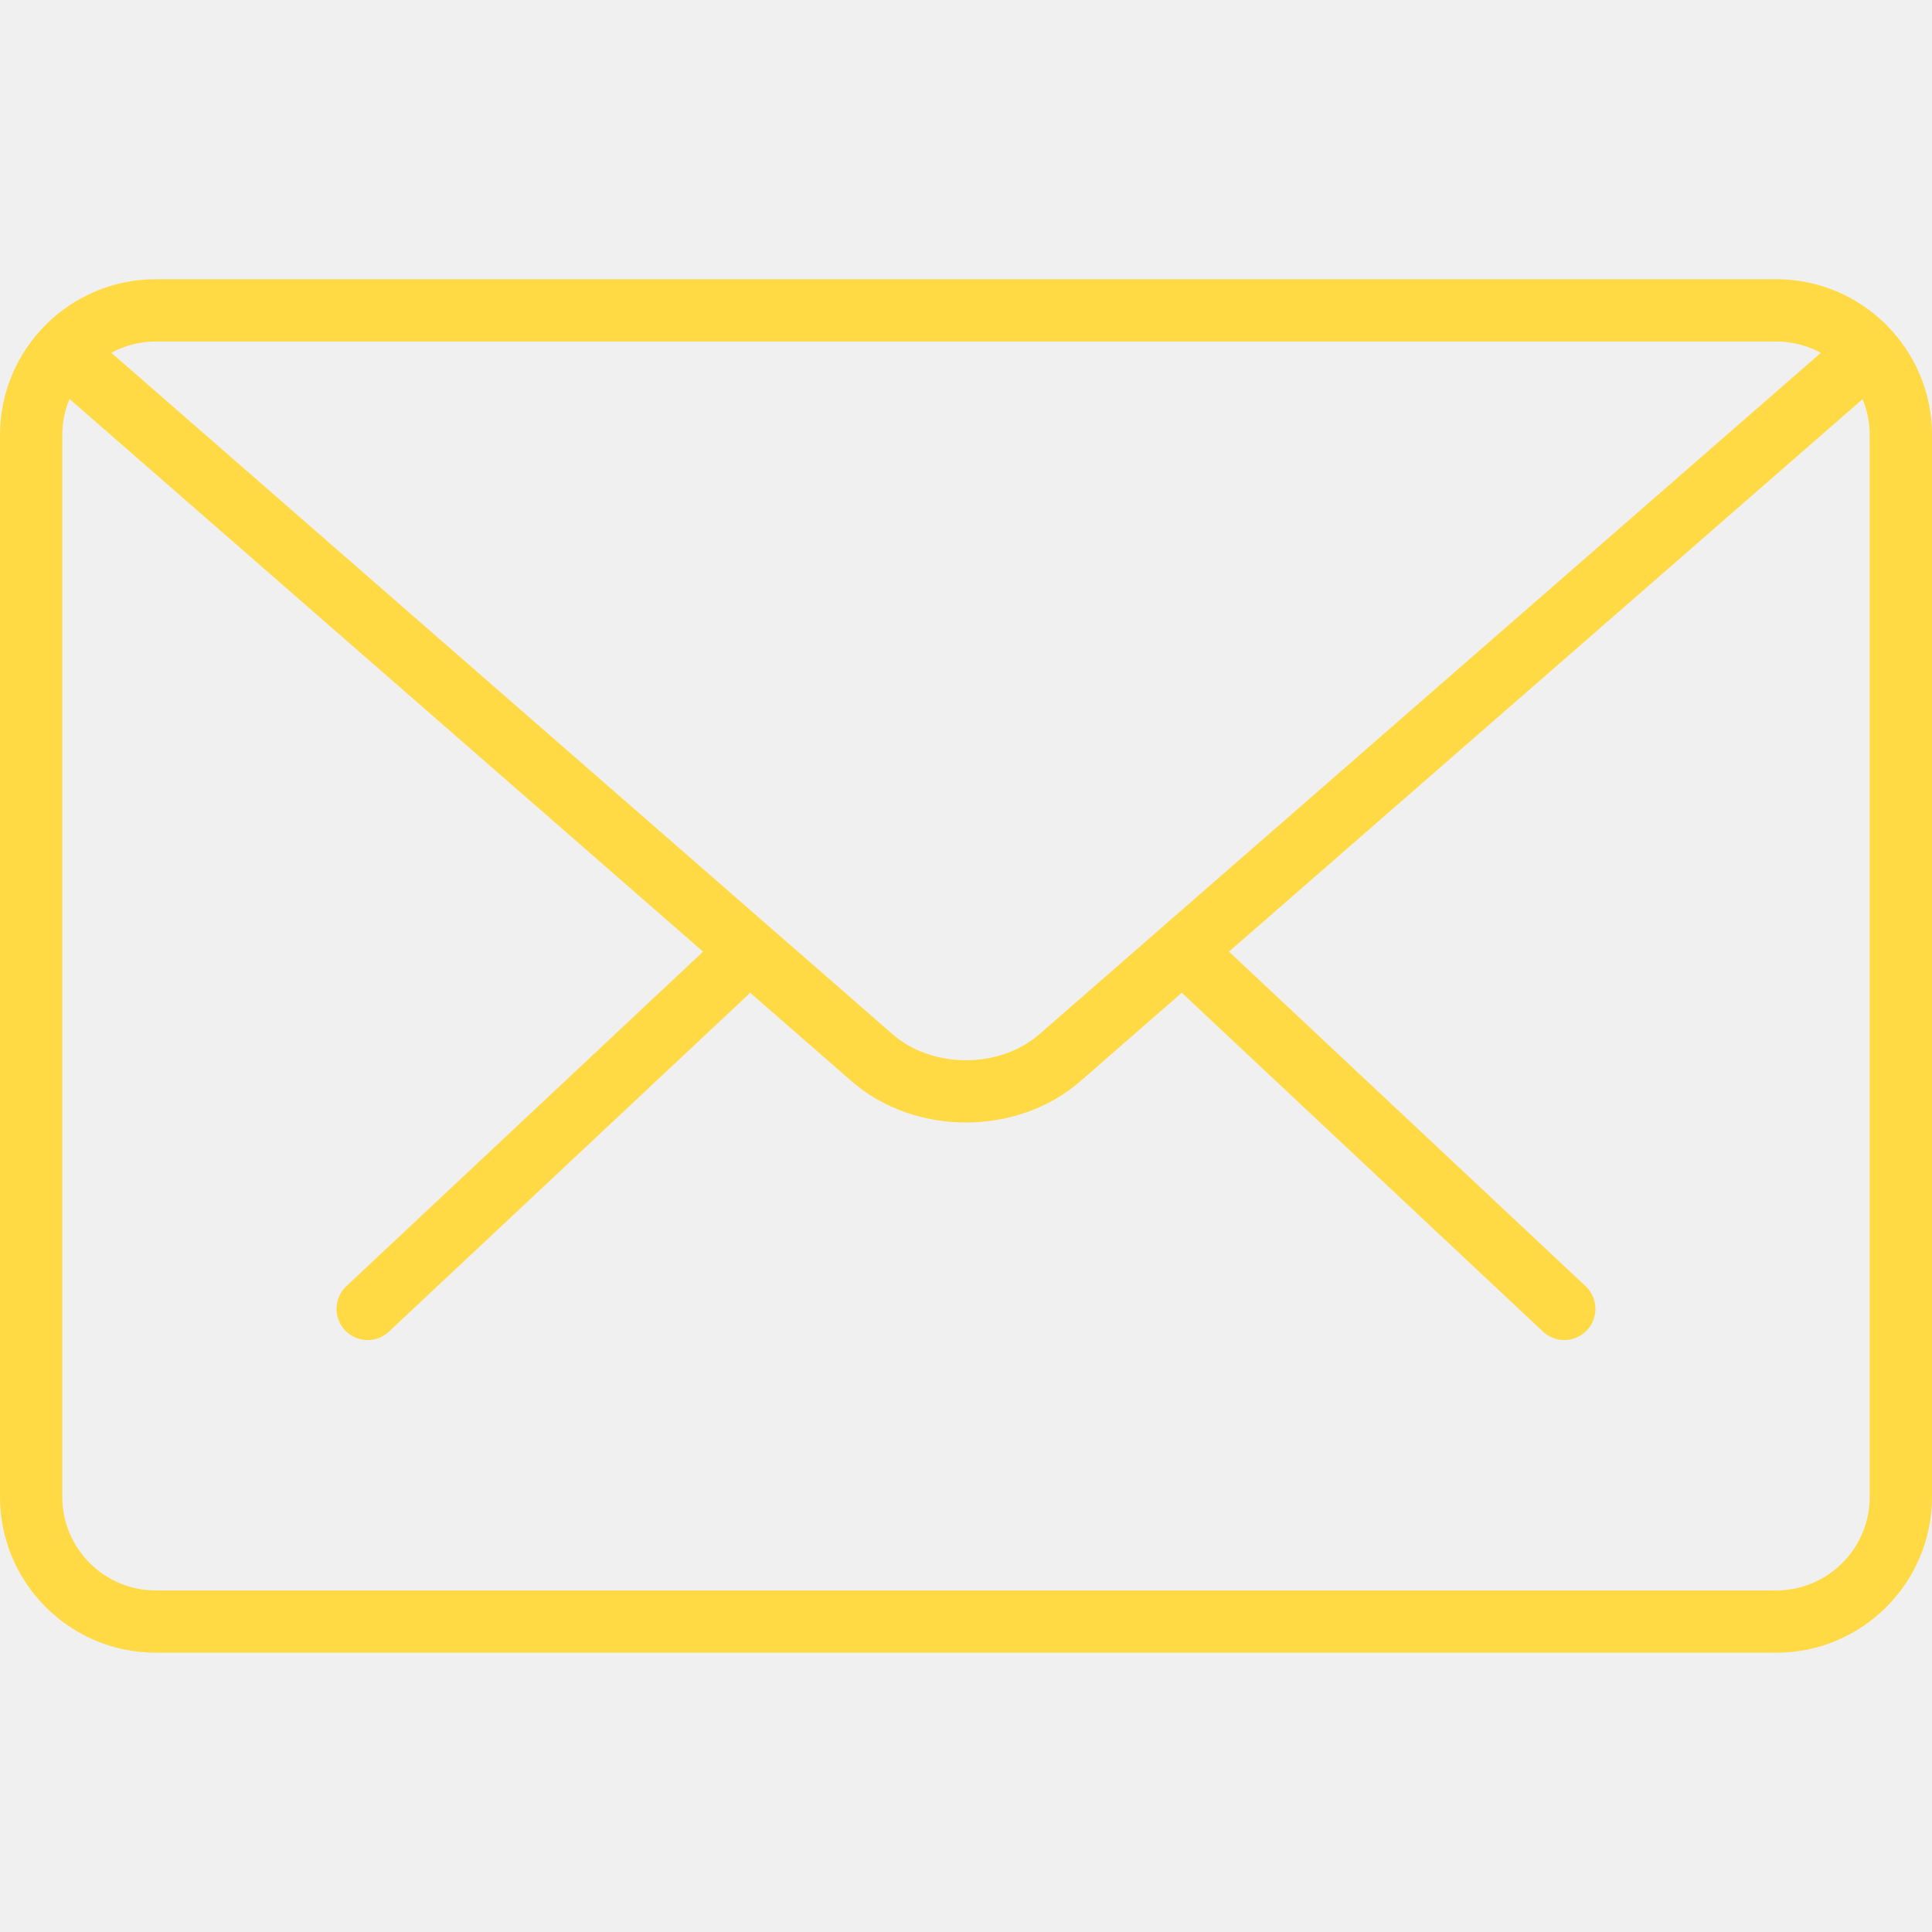
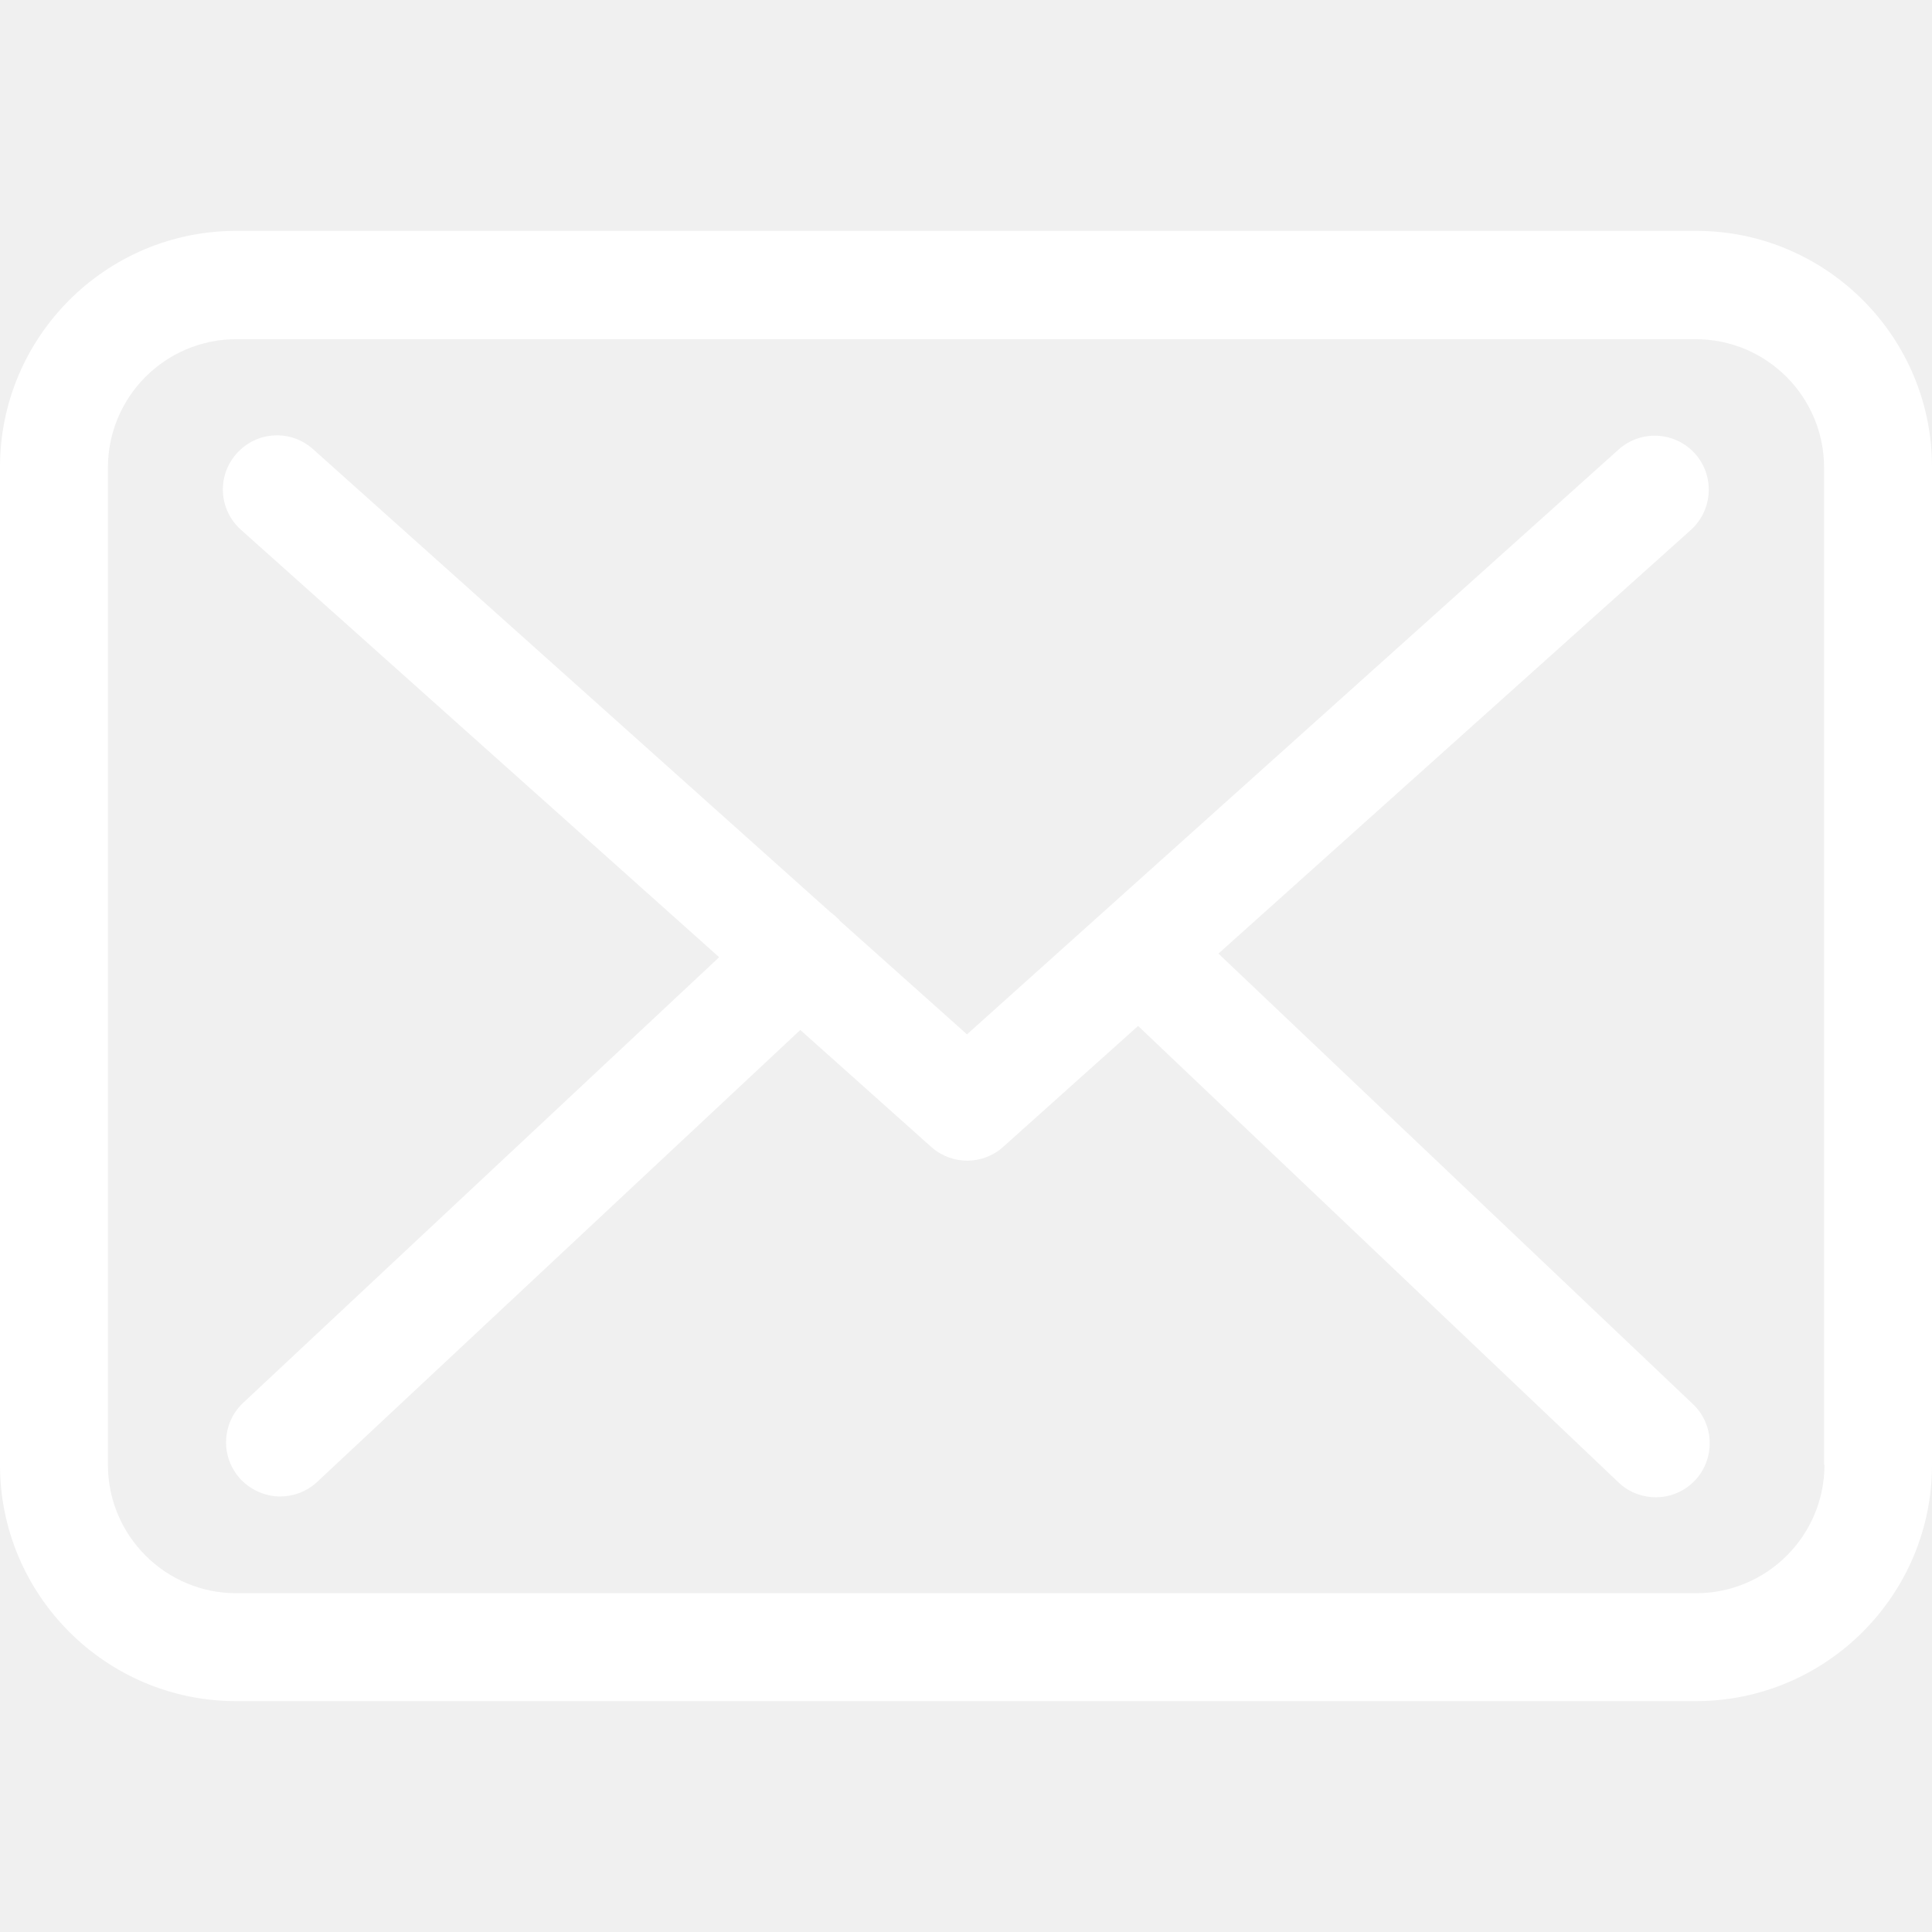
- <svg xmlns="http://www.w3.org/2000/svg" viewBox="0 0 31.012 31.012" width="512" height="512">
-   <g fill="#FFDA44">
-     <path d="M25.109 21.51a.495.495 0 0 1-.342-.136l-5.754-5.398a.5.5 0 1 1 .685-.728l5.754 5.398a.5.5 0 0 1-.343.864zm-19.207 0a.5.5 0 0 1-.343-.864l5.756-5.398a.5.5 0 0 1 .685.728l-5.756 5.398a.495.495 0 0 1-.342.136z" />
-     <path d="M28.512 26.529H2.5a2.503 2.503 0 0 1-2.5-2.5V6.982c0-1.379 1.122-2.5 2.5-2.5h26.012c1.378 0 2.5 1.121 2.5 2.5v17.047c0 1.379-1.122 2.5-2.5 2.5zM2.5 5.482c-.827 0-1.5.673-1.5 1.5v17.047c0 .827.673 1.5 1.5 1.5h26.012c.827 0 1.5-.673 1.5-1.5V6.982c0-.827-.673-1.5-1.5-1.5H2.5z" />
-     <path d="M15.506 18.018c-.665 0-1.33-.221-1.836-.662L.83 6.155a.501.501 0 0 1-.049-.706.503.503 0 0 1 .706-.048l12.84 11.2c.639.557 1.719.557 2.357 0L29.508 5.419a.5.5 0 0 1 .658.754L17.342 17.355c-.507.442-1.171.663-1.836.663z" />
+ <svg xmlns="http://www.w3.org/2000/svg" version="1.1" id="Capa_1" x="0px" y="0px" viewBox="0 0 483.3 483.3" style="enable-background:new 0 0 483.3 483.3;" xml:space="preserve" width="512px" height="512px">
+   <g>
+     <g>
+       <path d="M424.3,57.75H59.1c-32.6,0-59.1,26.5-59.1,59.1v249.6c0,32.6,26.5,59.1,59.1,59.1h365.1c32.6,0,59.1-26.5,59.1-59.1    v-249.5C483.4,84.35,456.9,57.75,424.3,57.75z M456.4,366.45c0,17.7-14.4,32.1-32.1,32.1H59.1c-17.7,0-32.1-14.4-32.1-32.1v-249.5    c0-17.7,14.4-32.1,32.1-32.1h365.1c17.7,0,32.1,14.4,32.1,32.1v249.5H456.4z" fill="#FFFFFF" />
+       <path d="M304.8,238.55l118.2-106c5.5-5,6-13.5,1-19.1c-5-5.5-13.5-6-19.1-1l-163,146.3l-31.8-28.4c-0.1-0.1-0.2-0.2-0.2-0.3    c-0.7-0.7-1.4-1.3-2.2-1.9L78.3,112.35c-5.6-5-14.1-4.5-19.1,1.1c-5,5.6-4.5,14.1,1.1,19.1l119.6,106.9L60.8,350.95    c-5.4,5.1-5.7,13.6-0.6,19.1c2.7,2.8,6.3,4.3,9.9,4.3c3.3,0,6.6-1.2,9.2-3.6l120.9-113.1l32.8,29.3c2.6,2.3,5.8,3.4,9,3.4    c3.2,0,6.5-1.2,9-3.5l33.7-30.2l120.2,114.2c2.6,2.5,6,3.7,9.3,3.7c3.6,0,7.1-1.4,9.8-4.2c5.1-5.4,4.9-14-0.5-19.1L304.8,238.55z" fill="#FFFFFF" />
+     </g>
  </g>
+   <g>
+ </g>
+   <g>
+ </g>
+   <g>
+ </g>
+   <g>
+ </g>
+   <g>
+ </g>
+   <g>
+ </g>
+   <g>
+ </g>
+   <g>
+ </g>
+   <g>
+ </g>
+   <g>
+ </g>
+   <g>
+ </g>
+   <g>
+ </g>
+   <g>
+ </g>
+   <g>
+ </g>
+   <g>
+ </g>
</svg>
